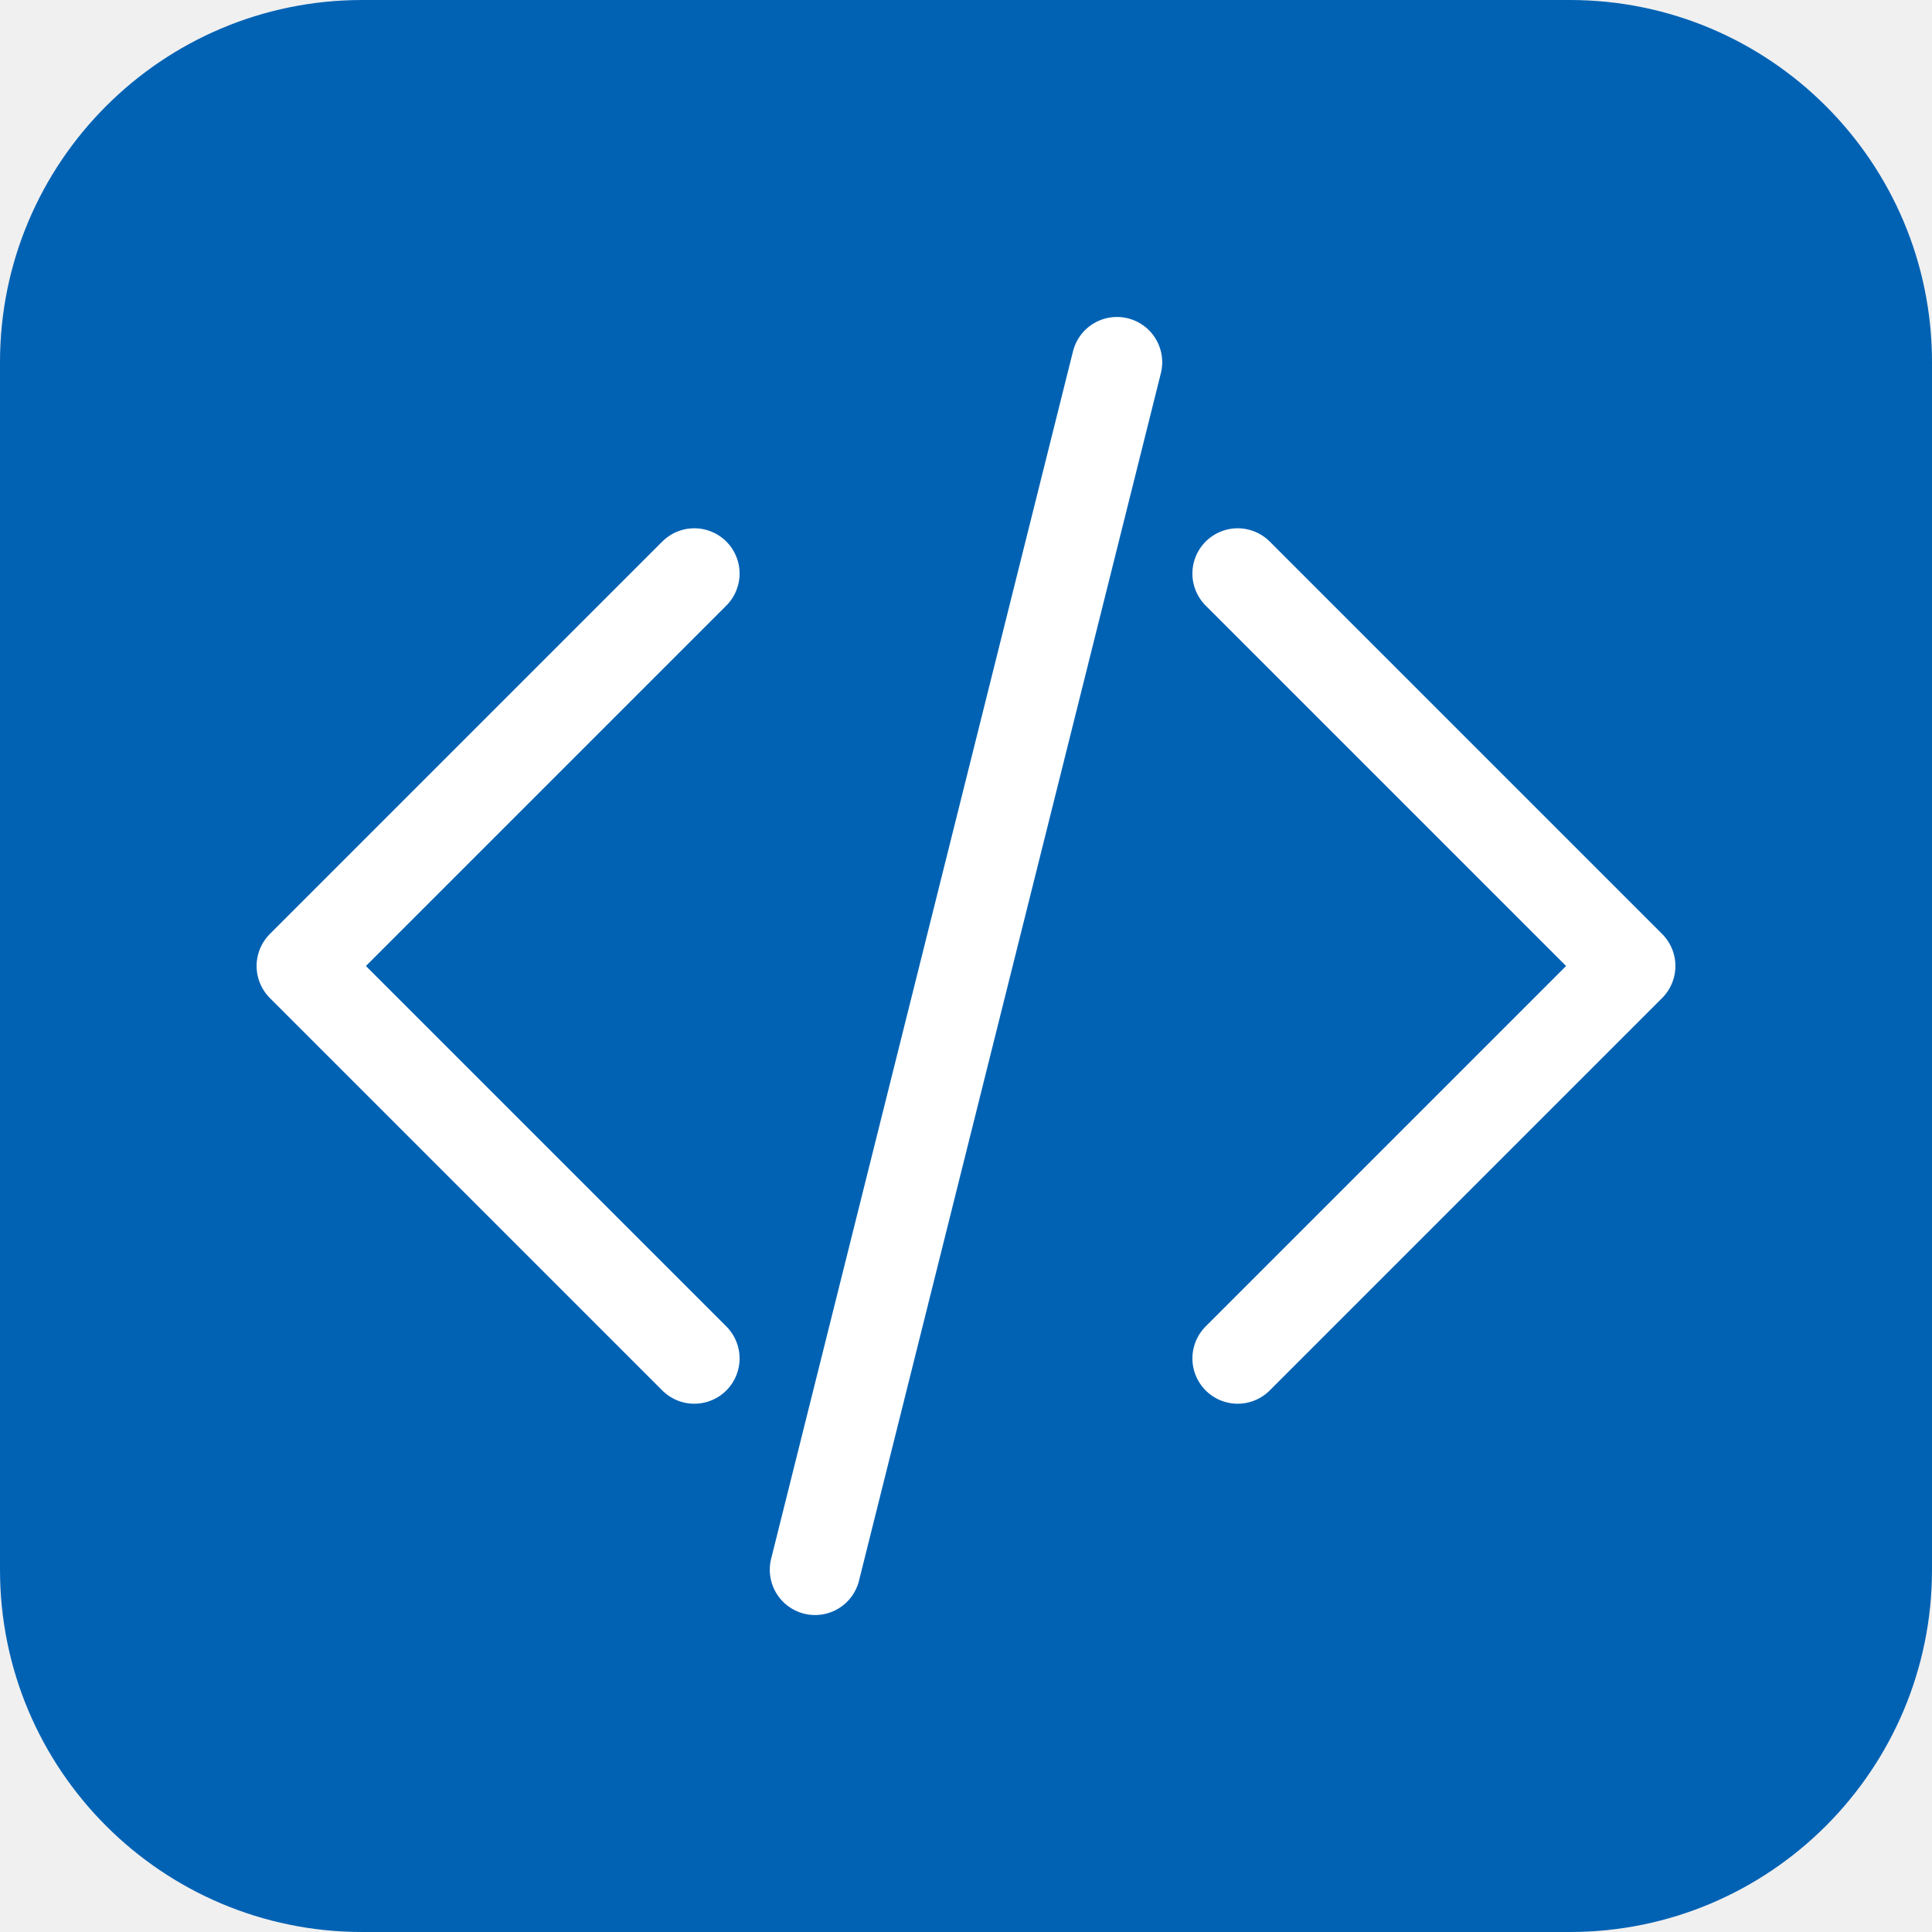
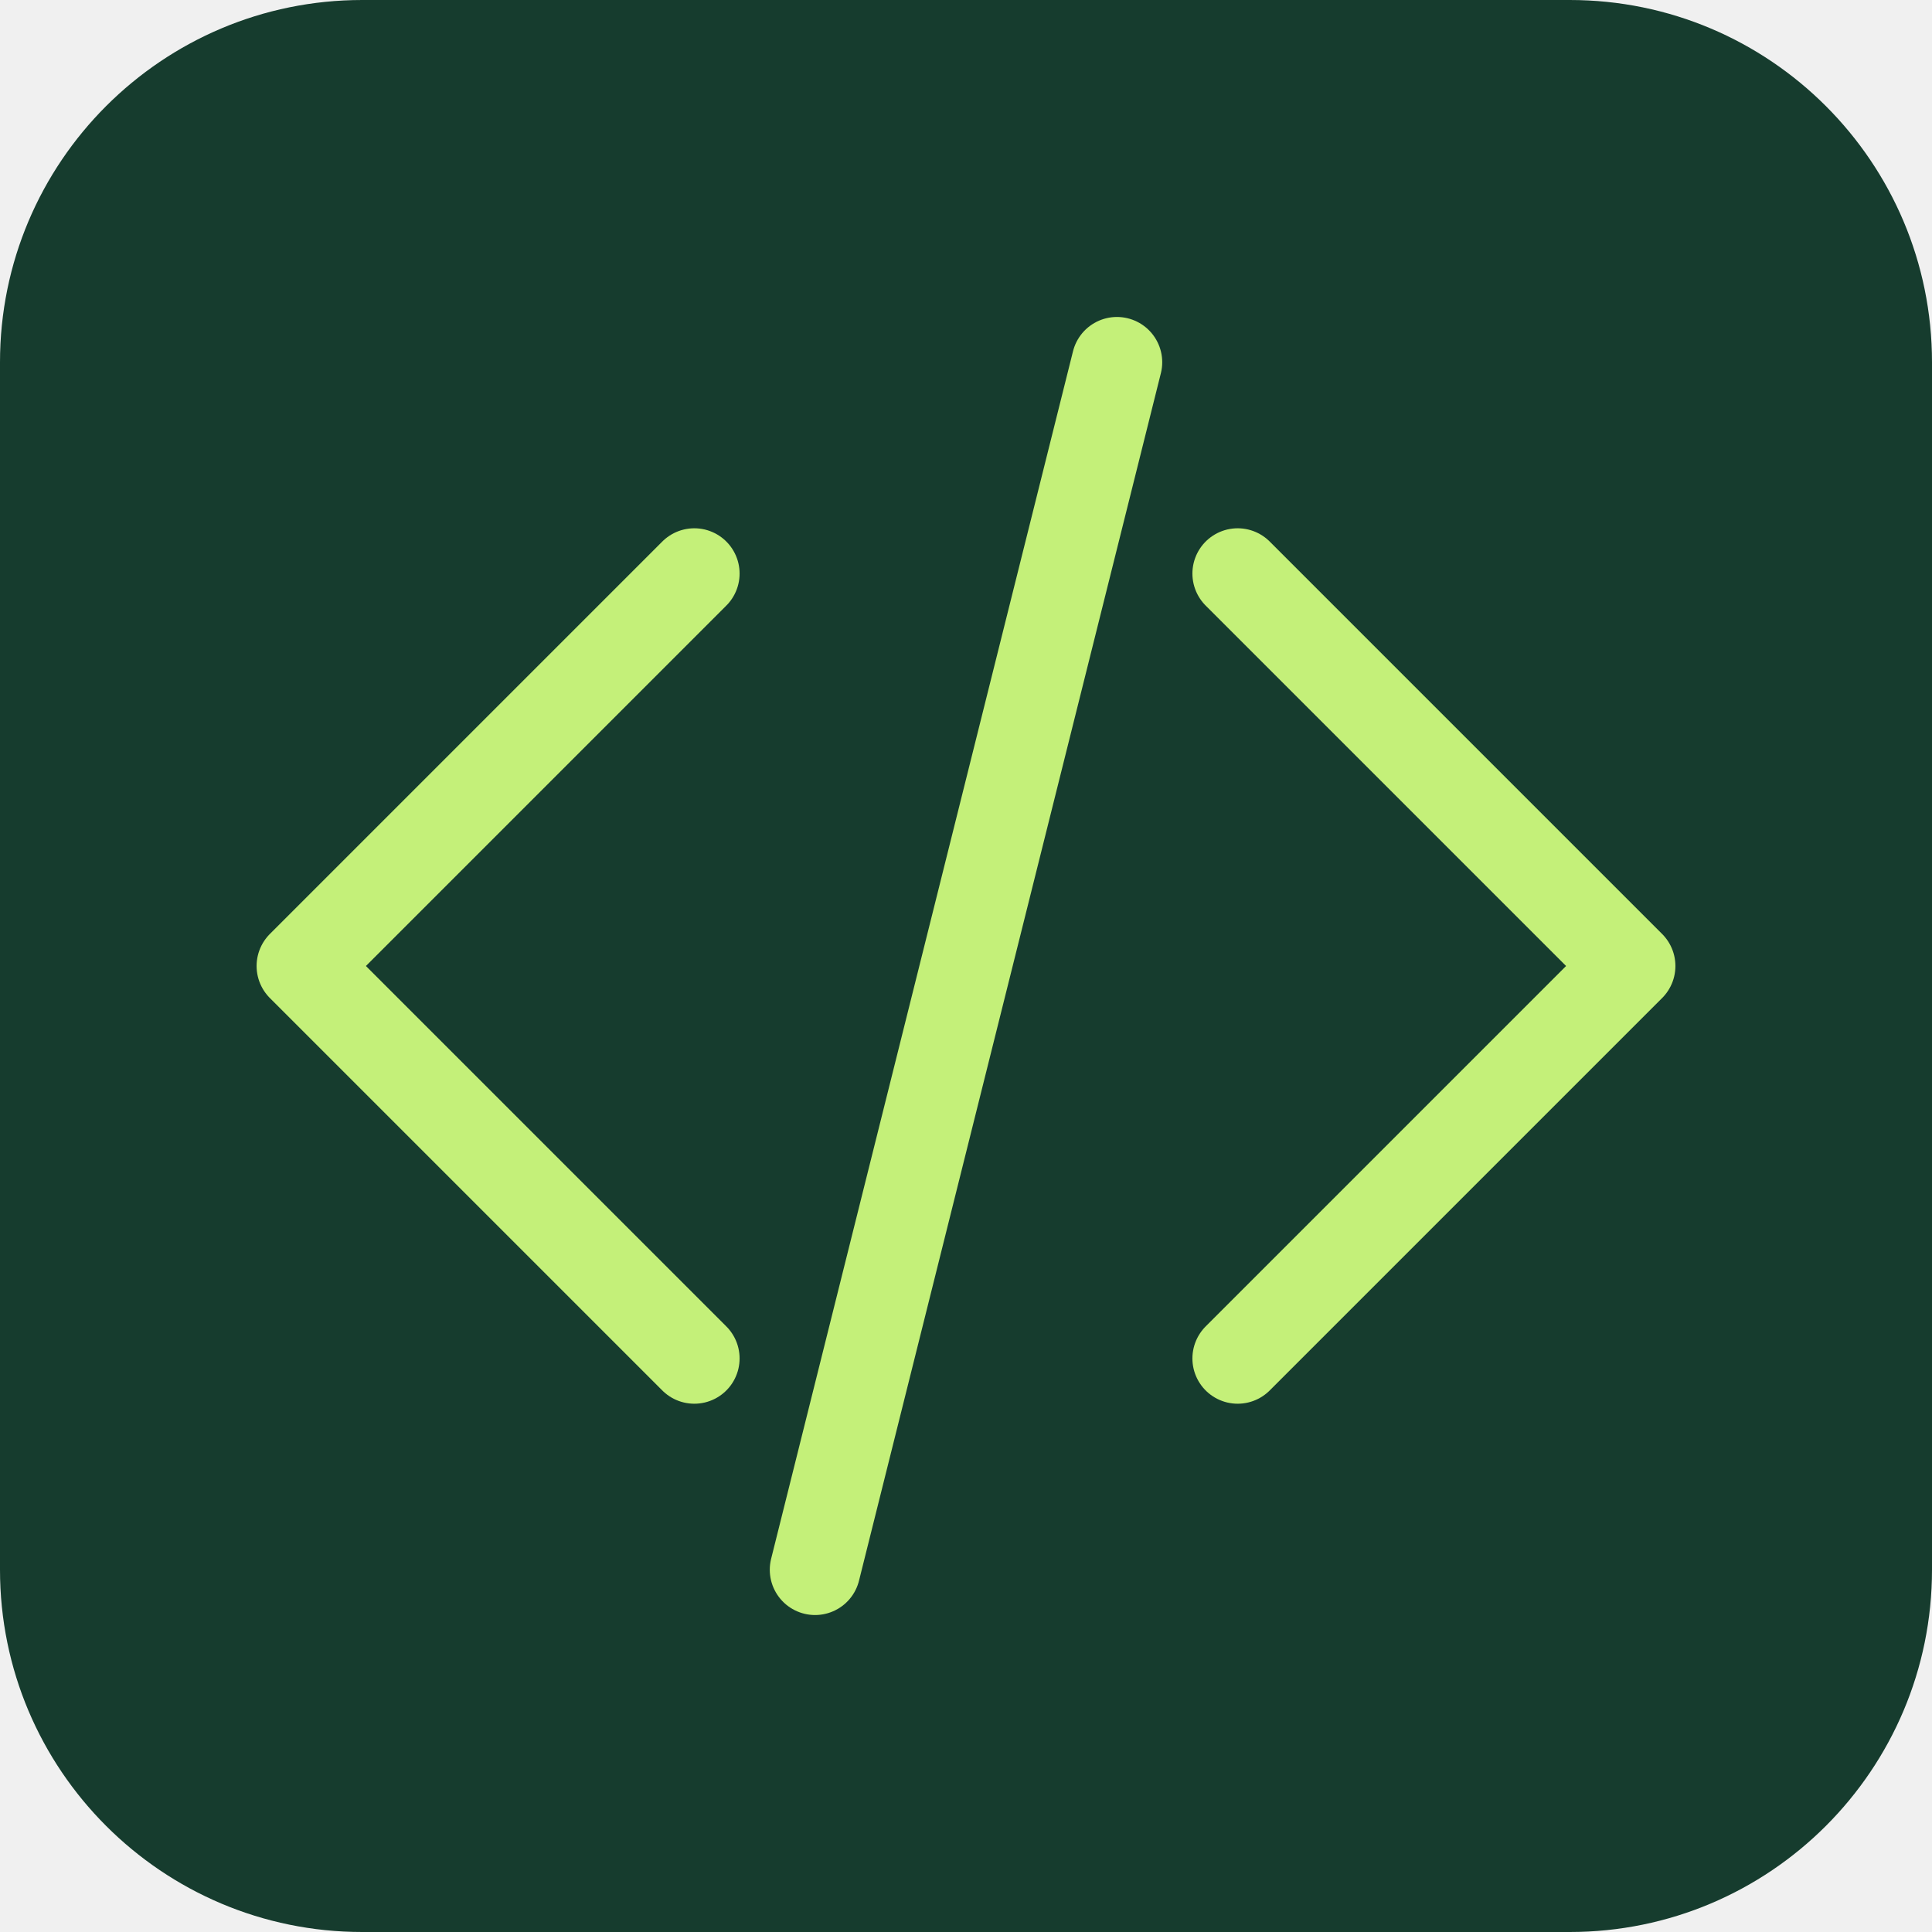
<svg xmlns="http://www.w3.org/2000/svg" viewBox="0 0 64 64">
-   <rect width="64" height="64" rx="12" fill="#0162b4" />
-   <path d="m23 19-13 13 13 13m18-26 13 13-13 13M37 12 27 52" fill="none" stroke="#fff" stroke-width="3" stroke-linecap="round" stroke-linejoin="round" />
+   <rect width="64" height="64" rx="12" fill="#163c2e" />
+   <path d="m23 19-13 13 13 13m18-26 13 13-13 13M37 12 27 52" fill="none" stroke="#c4f079" stroke-width="3" stroke-linecap="round" stroke-linejoin="round" />
</svg>
